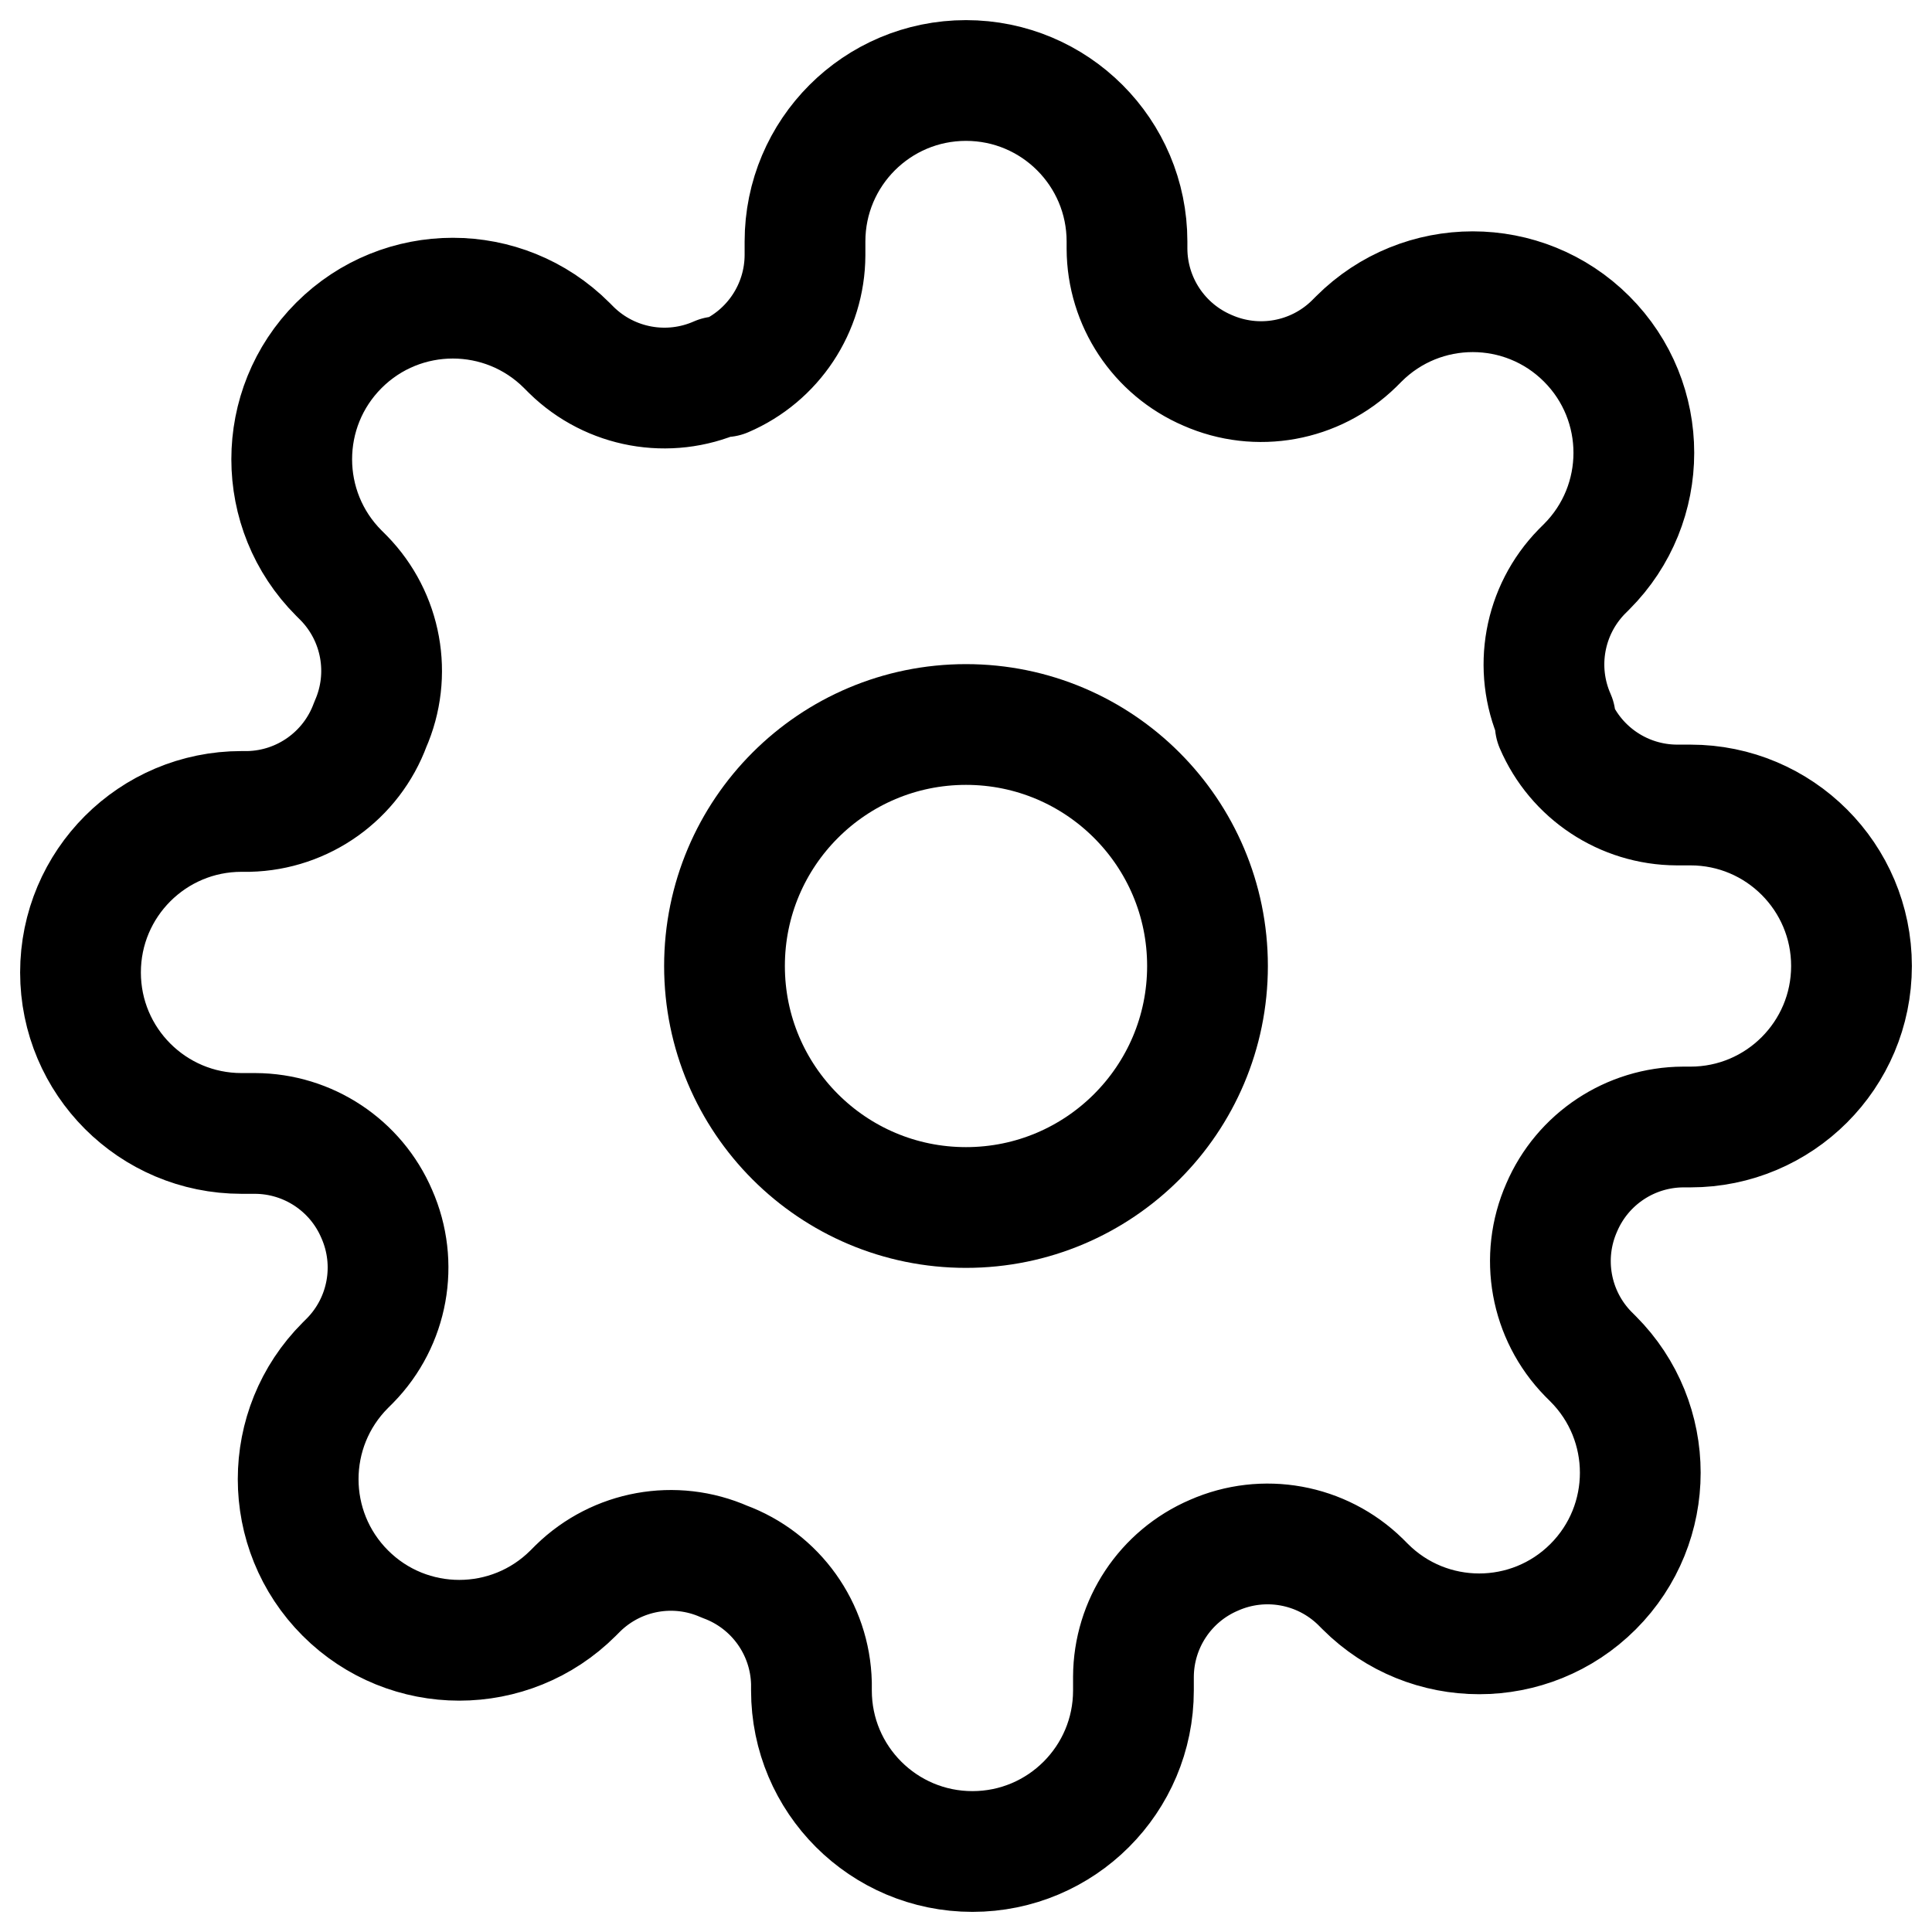
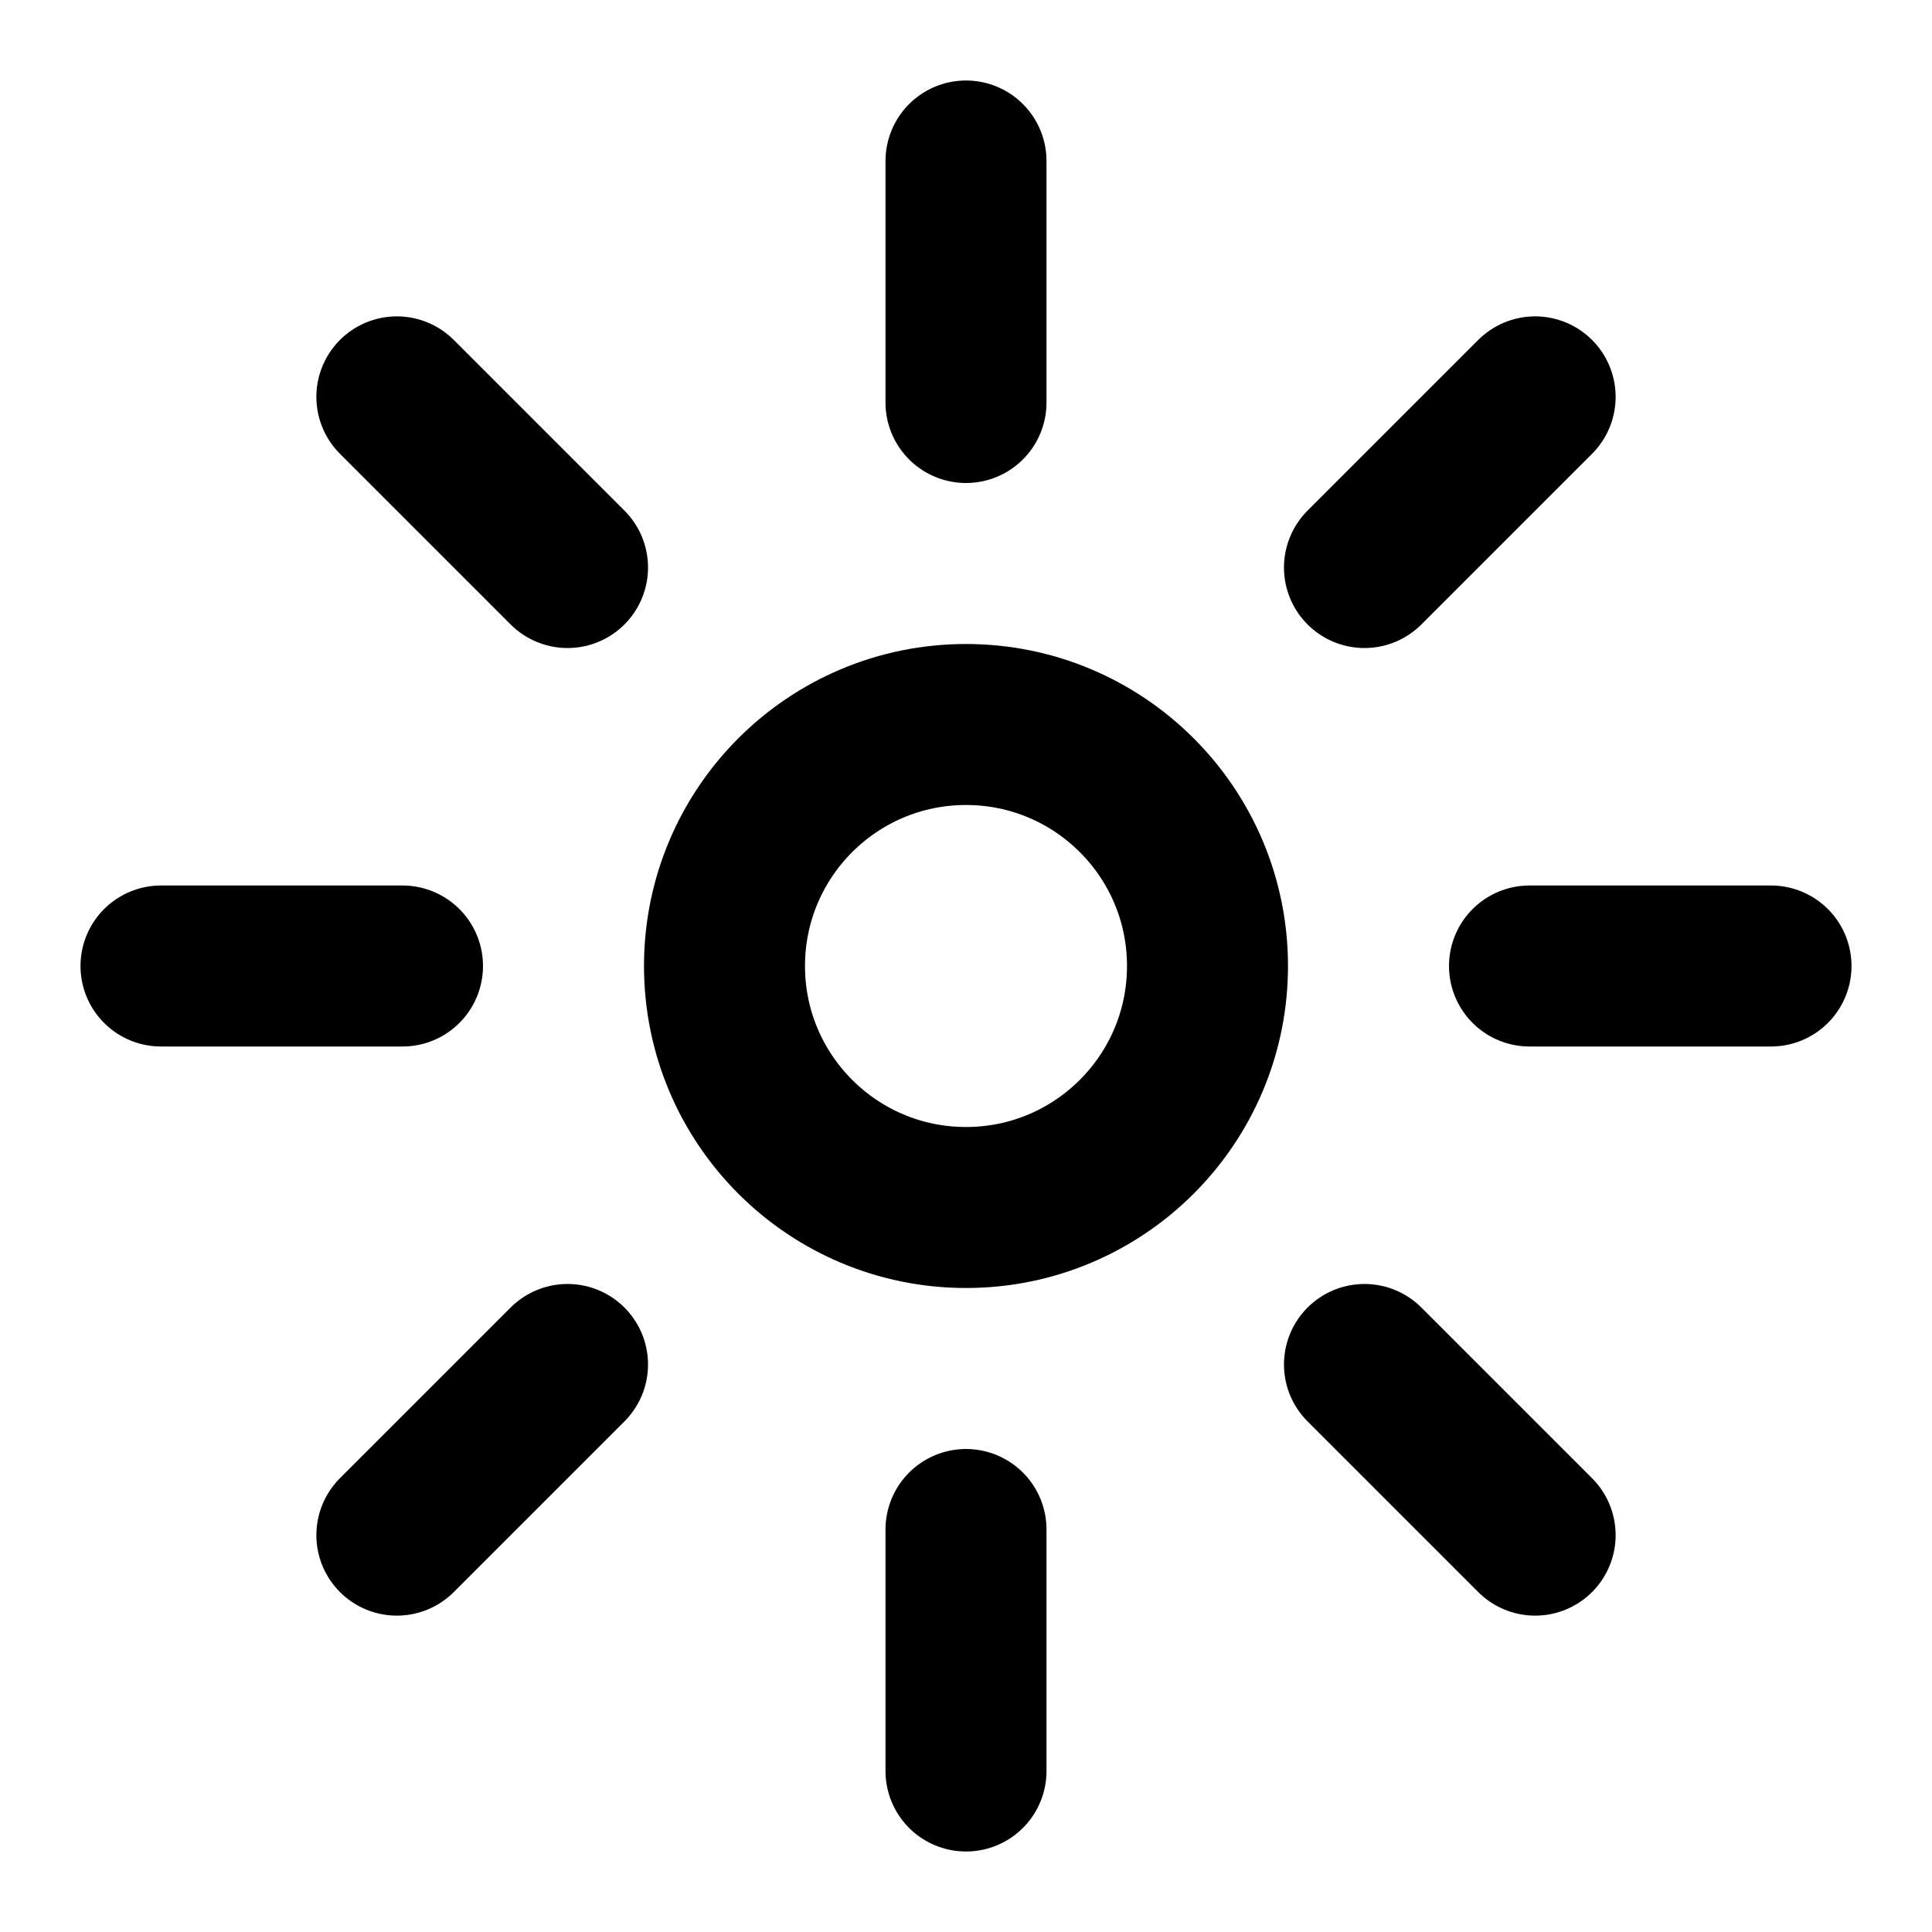
- <svg xmlns="http://www.w3.org/2000/svg" width="24" height="24" viewBox="0 0 24 24" fill="none" stroke="currentColor" stroke-width="1.5" stroke-linecap="round" stroke-linejoin="round">
-   <path d="M19.4 15a1.65 1.65 0 0 0 .33 1.82l.06.06a2 2 0 1 1-2.83 2.83l-.06-.06a1.65 1.65 0 0 0-1.82-.33 1.65 1.65 0 0 0-1 1.51V21a2 2 0 0 1-4 0v-.09A1.65 1.65 0 0 0 9 19.4a1.65 1.65 0 0 0-1.82.33l-.06.06a2 2 0 1 1-2.83-2.83l.06-.06a1.65 1.65 0 0 0 .33-1.82 1.65 1.65 0 0 0-1.51-1H3a2 2 0 0 1 0-4h.09A1.65 1.65 0 0 0 4.6 9a1.65 1.65 0 0 0-.33-1.82l-.06-.06a2 2 0 1 1 2.83-2.83l.06.06a1.65 1.65 0 0 0 1.82.33H9a1.65 1.65 0 0 0 1-1.51V3a2 2 0 0 1 4 0v.09a1.65 1.65 0 0 0 1 1.51 1.65 1.65 0 0 0 1.82-.33l.06-.06a2 2 0 1 1 2.83 2.83l-.06.06a1.65 1.65 0 0 0-.33 1.82V9a1.65 1.65 0 0 0 1.51 1H21a2 2 0 0 1 0 4h-.09a1.65 1.65 0 0 0-1.51 1z" />
+ <svg viewBox="0 0 24 24" fill="none" stroke="currentColor" stroke-width="2" stroke-linecap="round" stroke-linejoin="round">
  <circle cx="12" cy="12" r="3" />
+   <path d="M12 2v3M12 19v3M4.93 4.93l2.12 2.12M16.95 16.95l2.12 2.12M2 12h3M19 12h3M4.93 19.07l2.12-2.12M16.95 7.05l2.12-2.12" />
</svg>
